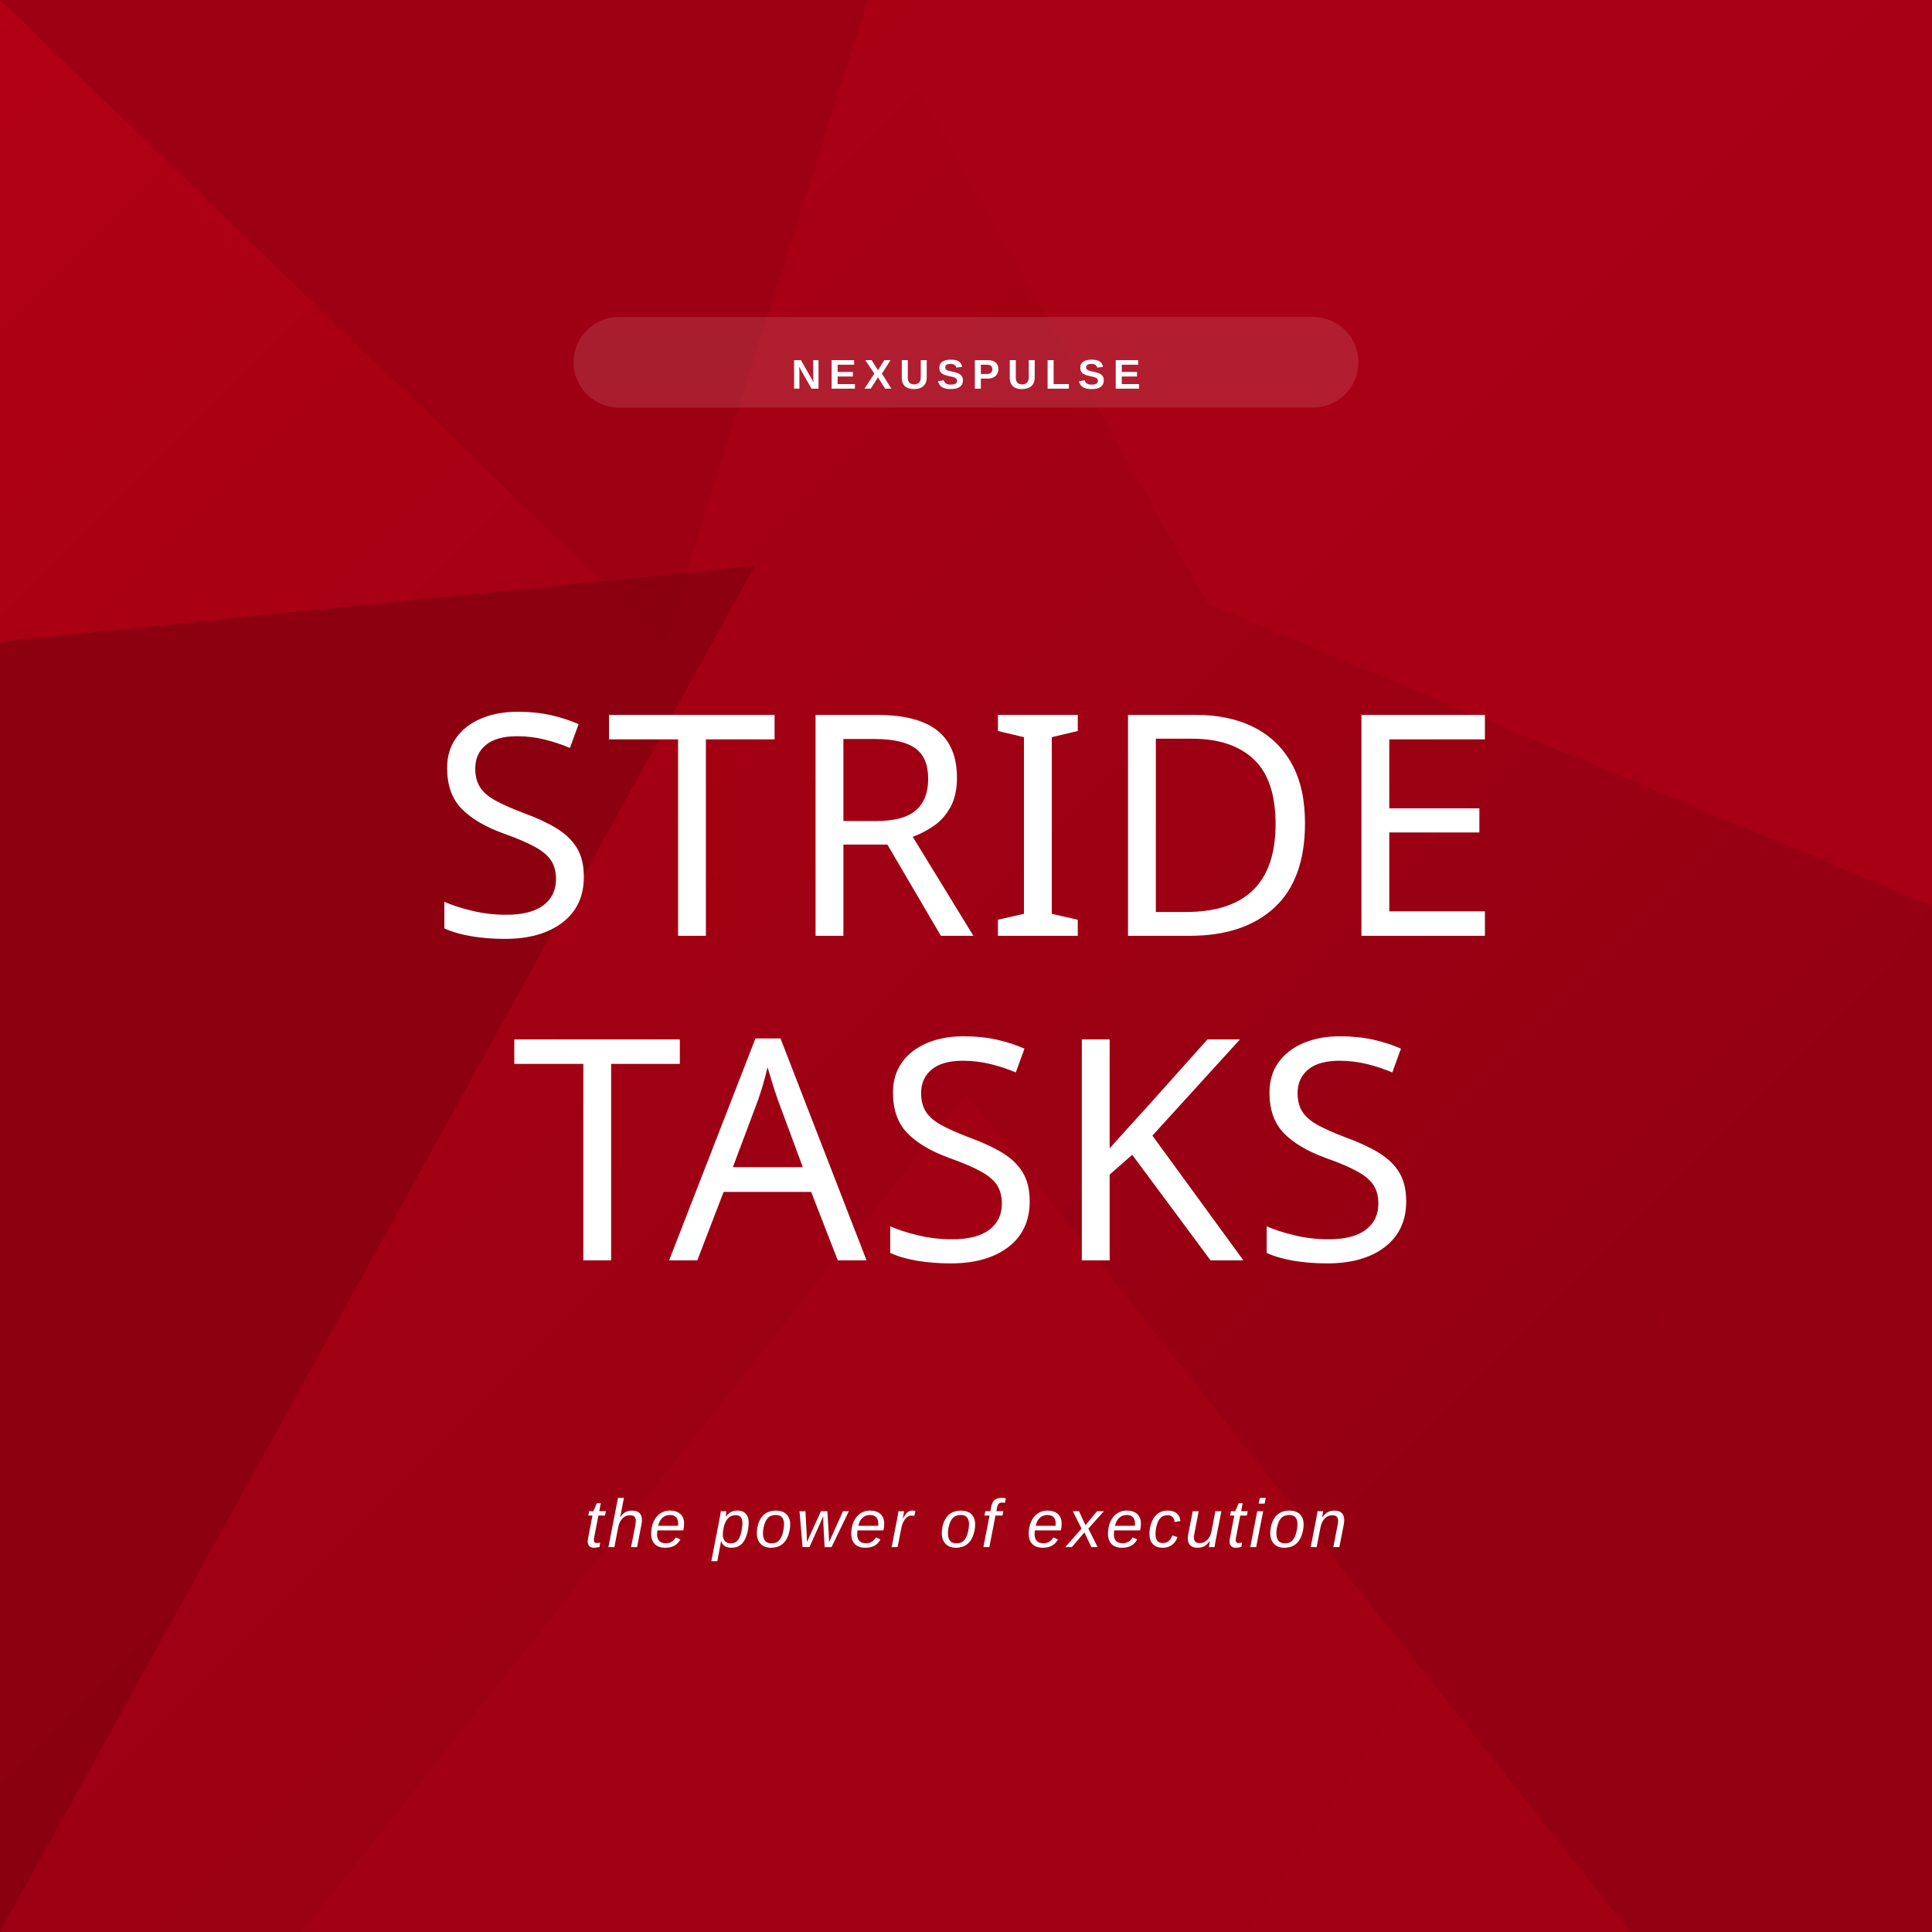
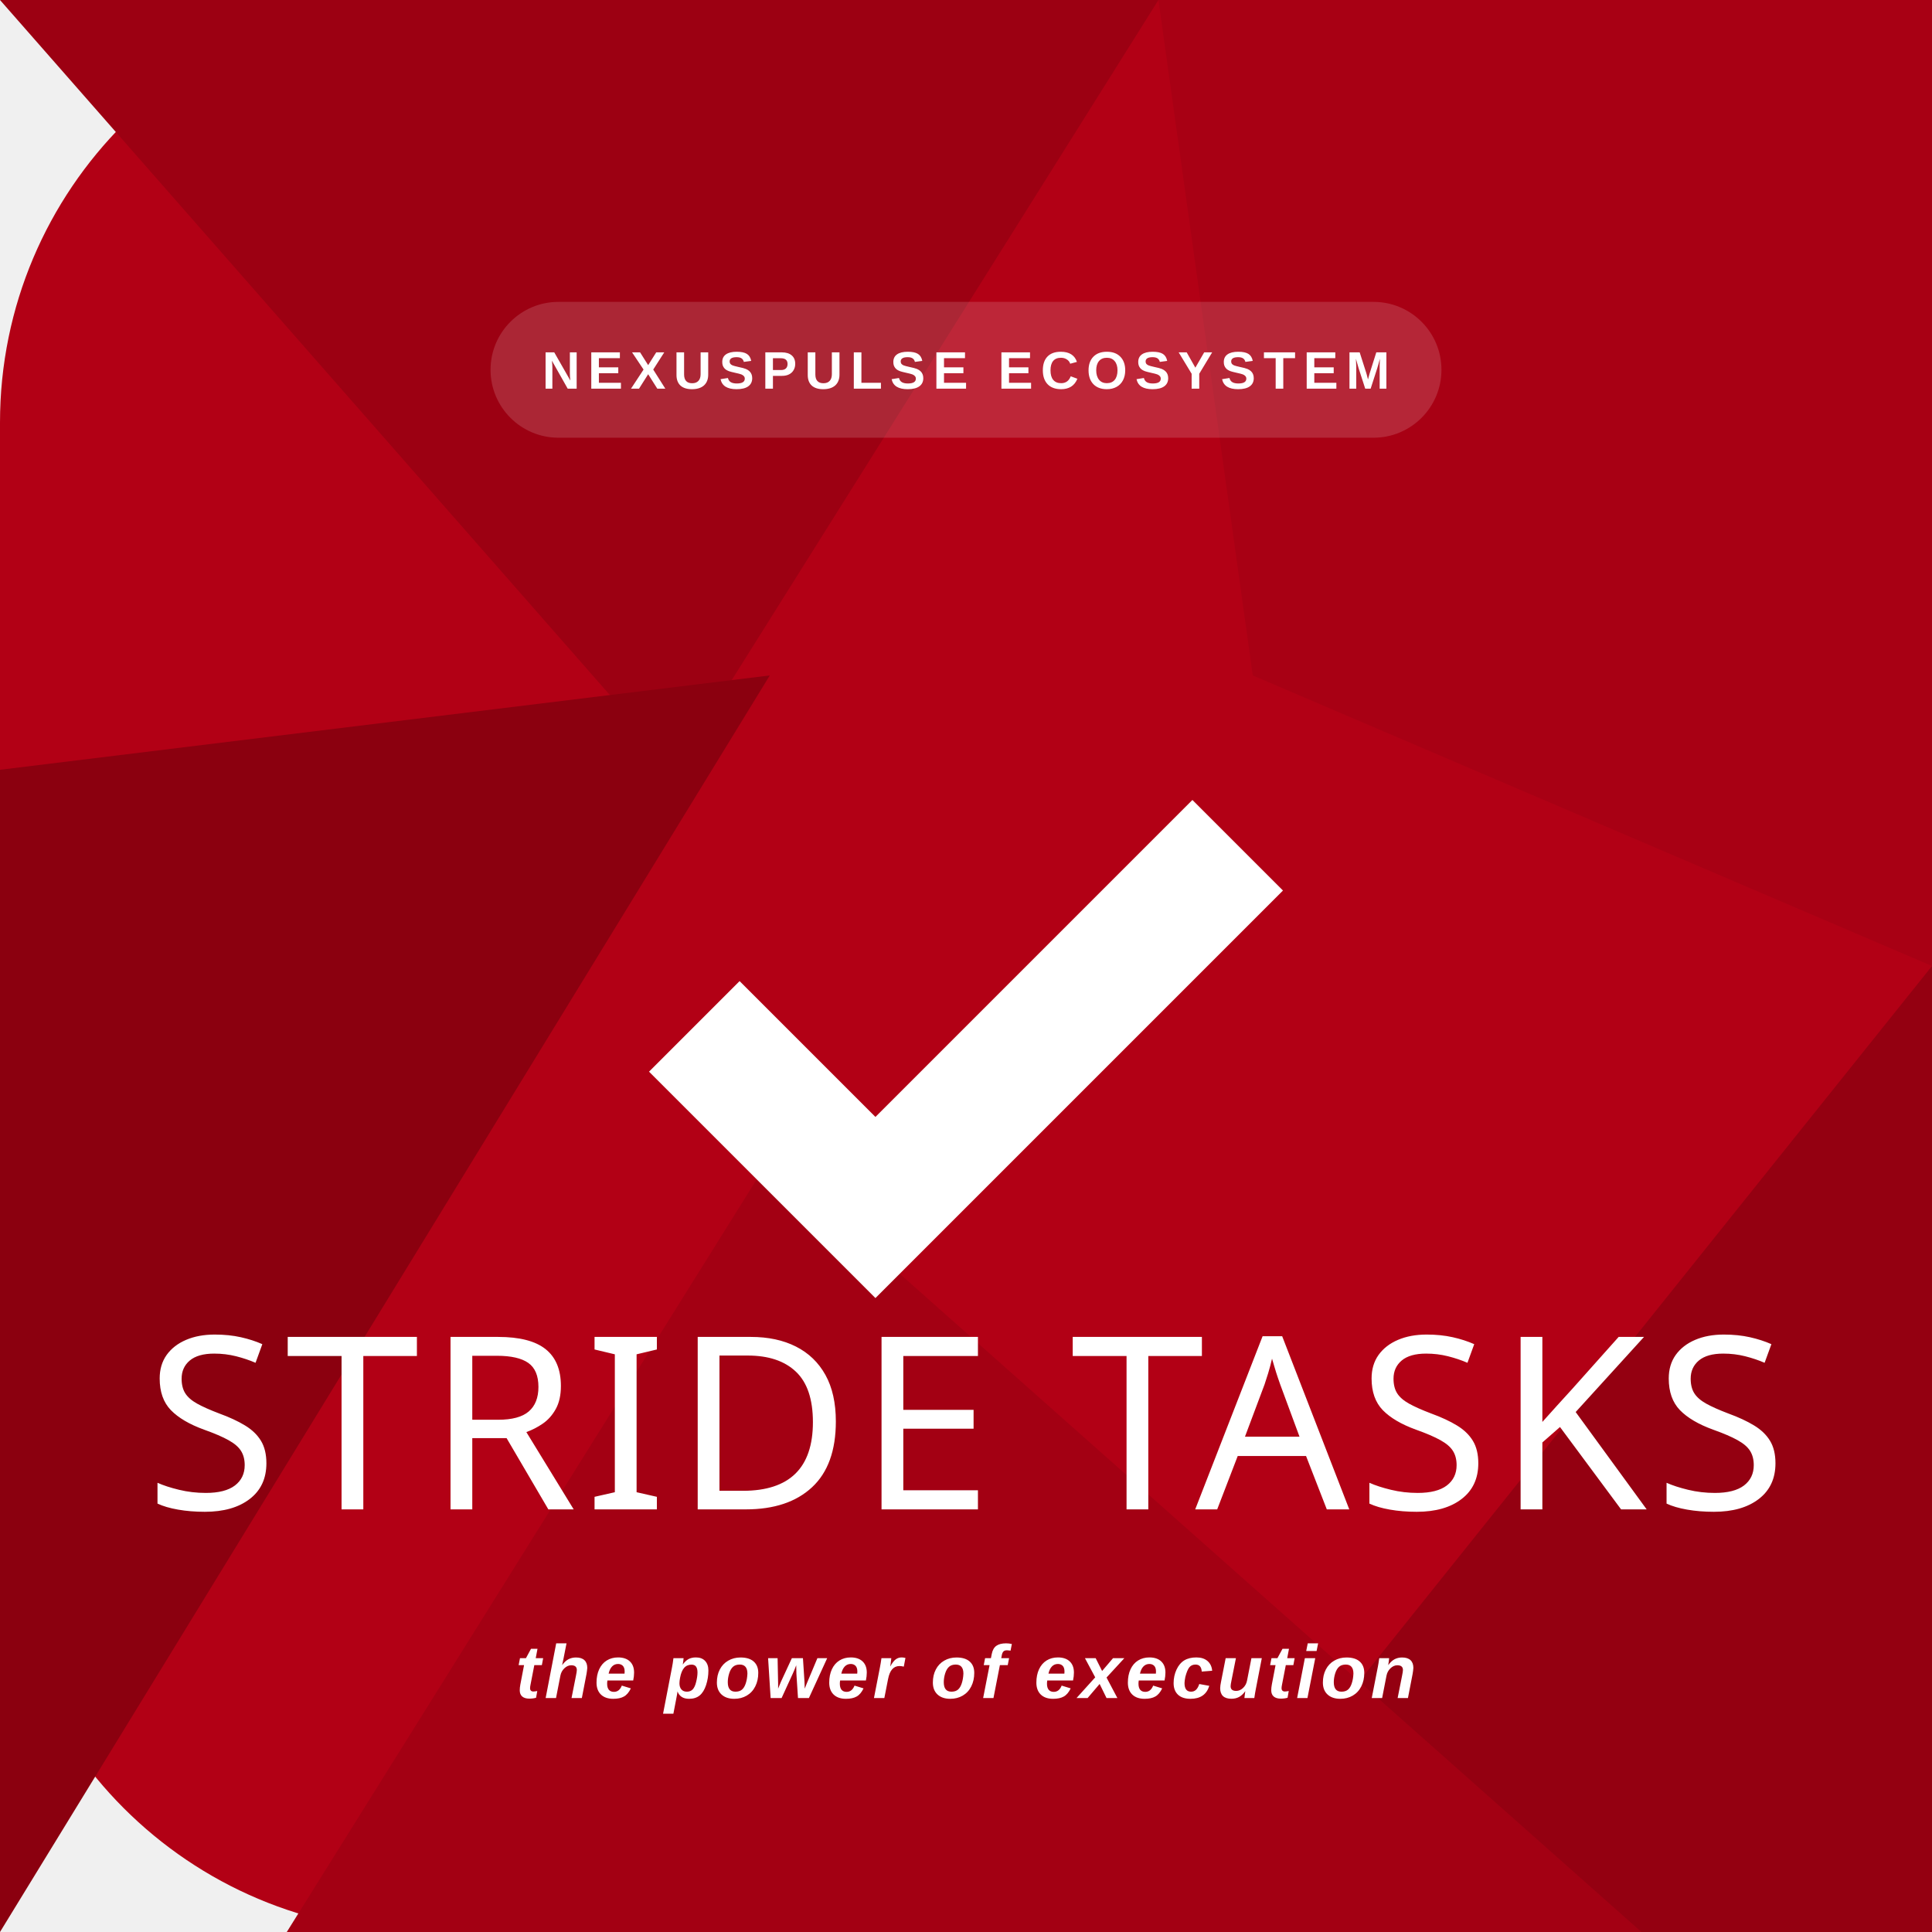
<svg xmlns="http://www.w3.org/2000/svg" width="512" height="512" viewBox="0 0 512 512" role="img" aria-label="Stride Tasks logo">
-   <defs>
-     <linearGradient id="bg" x1="0" y1="0" x2="1" y2="1">
-       <stop offset="0%" stop-color="#B20015" />
-       <stop offset="100%" stop-color="#8A0011" />
-     </linearGradient>
-   </defs>
-   <rect width="512" height="512" fill="url(#bg)" />
-   <polygon points="0,0 230,0 176,170" fill="#9C0012" opacity="0.92" />
-   <polygon points="230,0 512,0 512,240 320,160" fill="#A80014" opacity="0.9" />
-   <polygon points="0,170 200,150 0,512" fill="#8B000F" opacity="0.95" />
-   <polygon points="512,240 330,512 512,512" fill="#940011" opacity="0.94" />
-   <polygon points="80,512 432,512 256,290" fill="#A30013" opacity="0.92" />
-   <rect x="152" y="84" width="208" height="24" rx="12" fill="#FFFFFF" fill-opacity="0.12" />
-   <text x="256" y="103" text-anchor="middle" font-family="Arial, Helvetica, sans-serif" font-weight="700" font-size="11" fill="#FFFFFF" letter-spacing="2">NEXUSPULSE</text>
+   <rect width="512" height="512" rx="112" fill="#B20015" />
+   <polygon points="0,0 307,0 179,204" fill="#9C0012" />
+   <polygon points="307,0 512,0 512,256 332,179" fill="#A80014" />
+   <polygon points="0,204 204,179 0,512" fill="#8B000F" />
+   <polygon points="512,256 307,512 512,512" fill="#940011" />
+   <polygon points="76,512 435,512 204,307" fill="#A30013" />
+   <rect x="130" y="80" width="252" height="36" rx="18" fill="#FFFFFF" fill-opacity="0.15" />
+   <text x="256" y="103" font-family="Arial, sans-serif" font-weight="bold" font-size="14" fill="#FFFFFF" text-anchor="middle" letter-spacing="2">NEXUSPULSE ECOSYSTEM</text>
+   <g transform="translate(136, 140) scale(2.4)">
+     <path d="M25,50 L40,65 L75,30 L85,40 L40,85 L15,60 Z" fill="#FFFFFF" />
+   </g>
  <g fill="#FFFFFF" font-family="Impact, 'Arial Black', sans-serif" letter-spacing="2">
-     <text x="256" y="248" text-anchor="middle" font-size="82">STRIDE</text>
-     <text x="256" y="334" text-anchor="middle" font-size="82">TASKS</text>
+     <text x="256" y="400" font-size="64" text-anchor="middle">STRIDE TASKS</text>
  </g>
-   <text x="256" y="410" text-anchor="middle" font-family="Arial, Helvetica, sans-serif" font-style="italic" font-size="18" fill="#FFFFFF" letter-spacing="1">the power of execution</text>
+   <text x="256" y="450" font-family="Arial, sans-serif" font-style="italic" font-weight="600" font-size="20" fill="#FFFFFF" text-anchor="middle" letter-spacing="1">the power of execution</text>
</svg>
